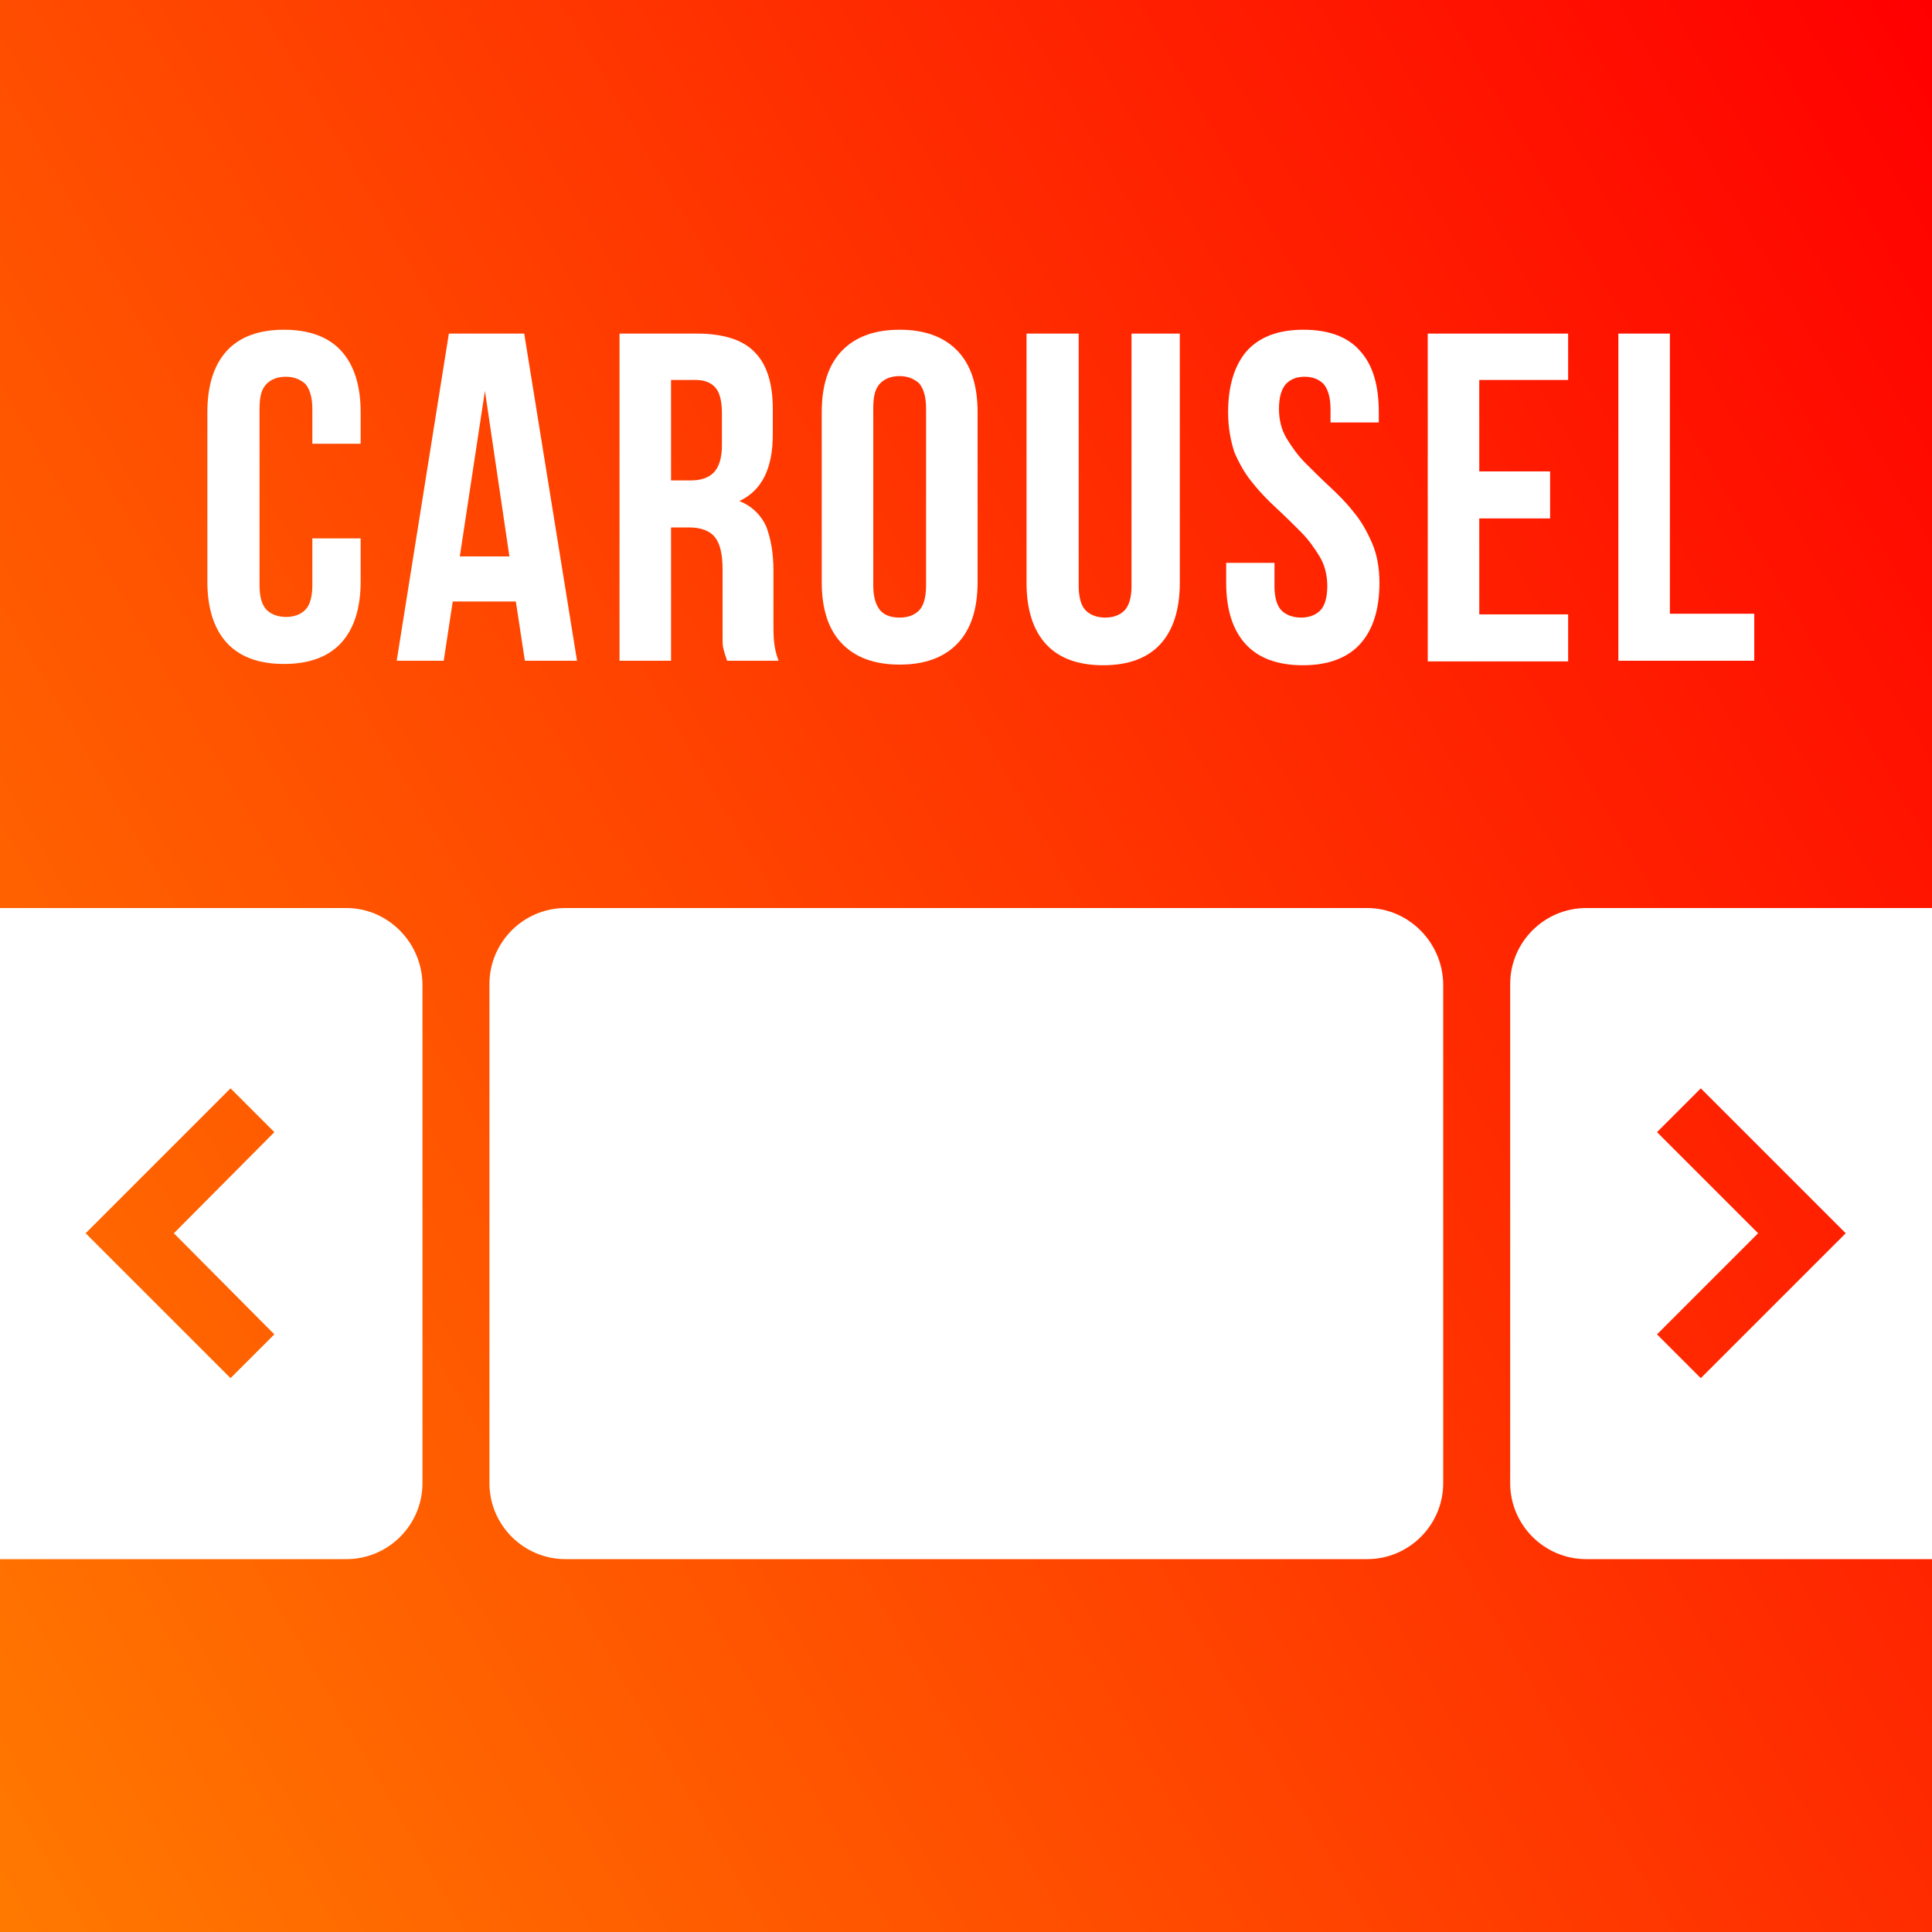
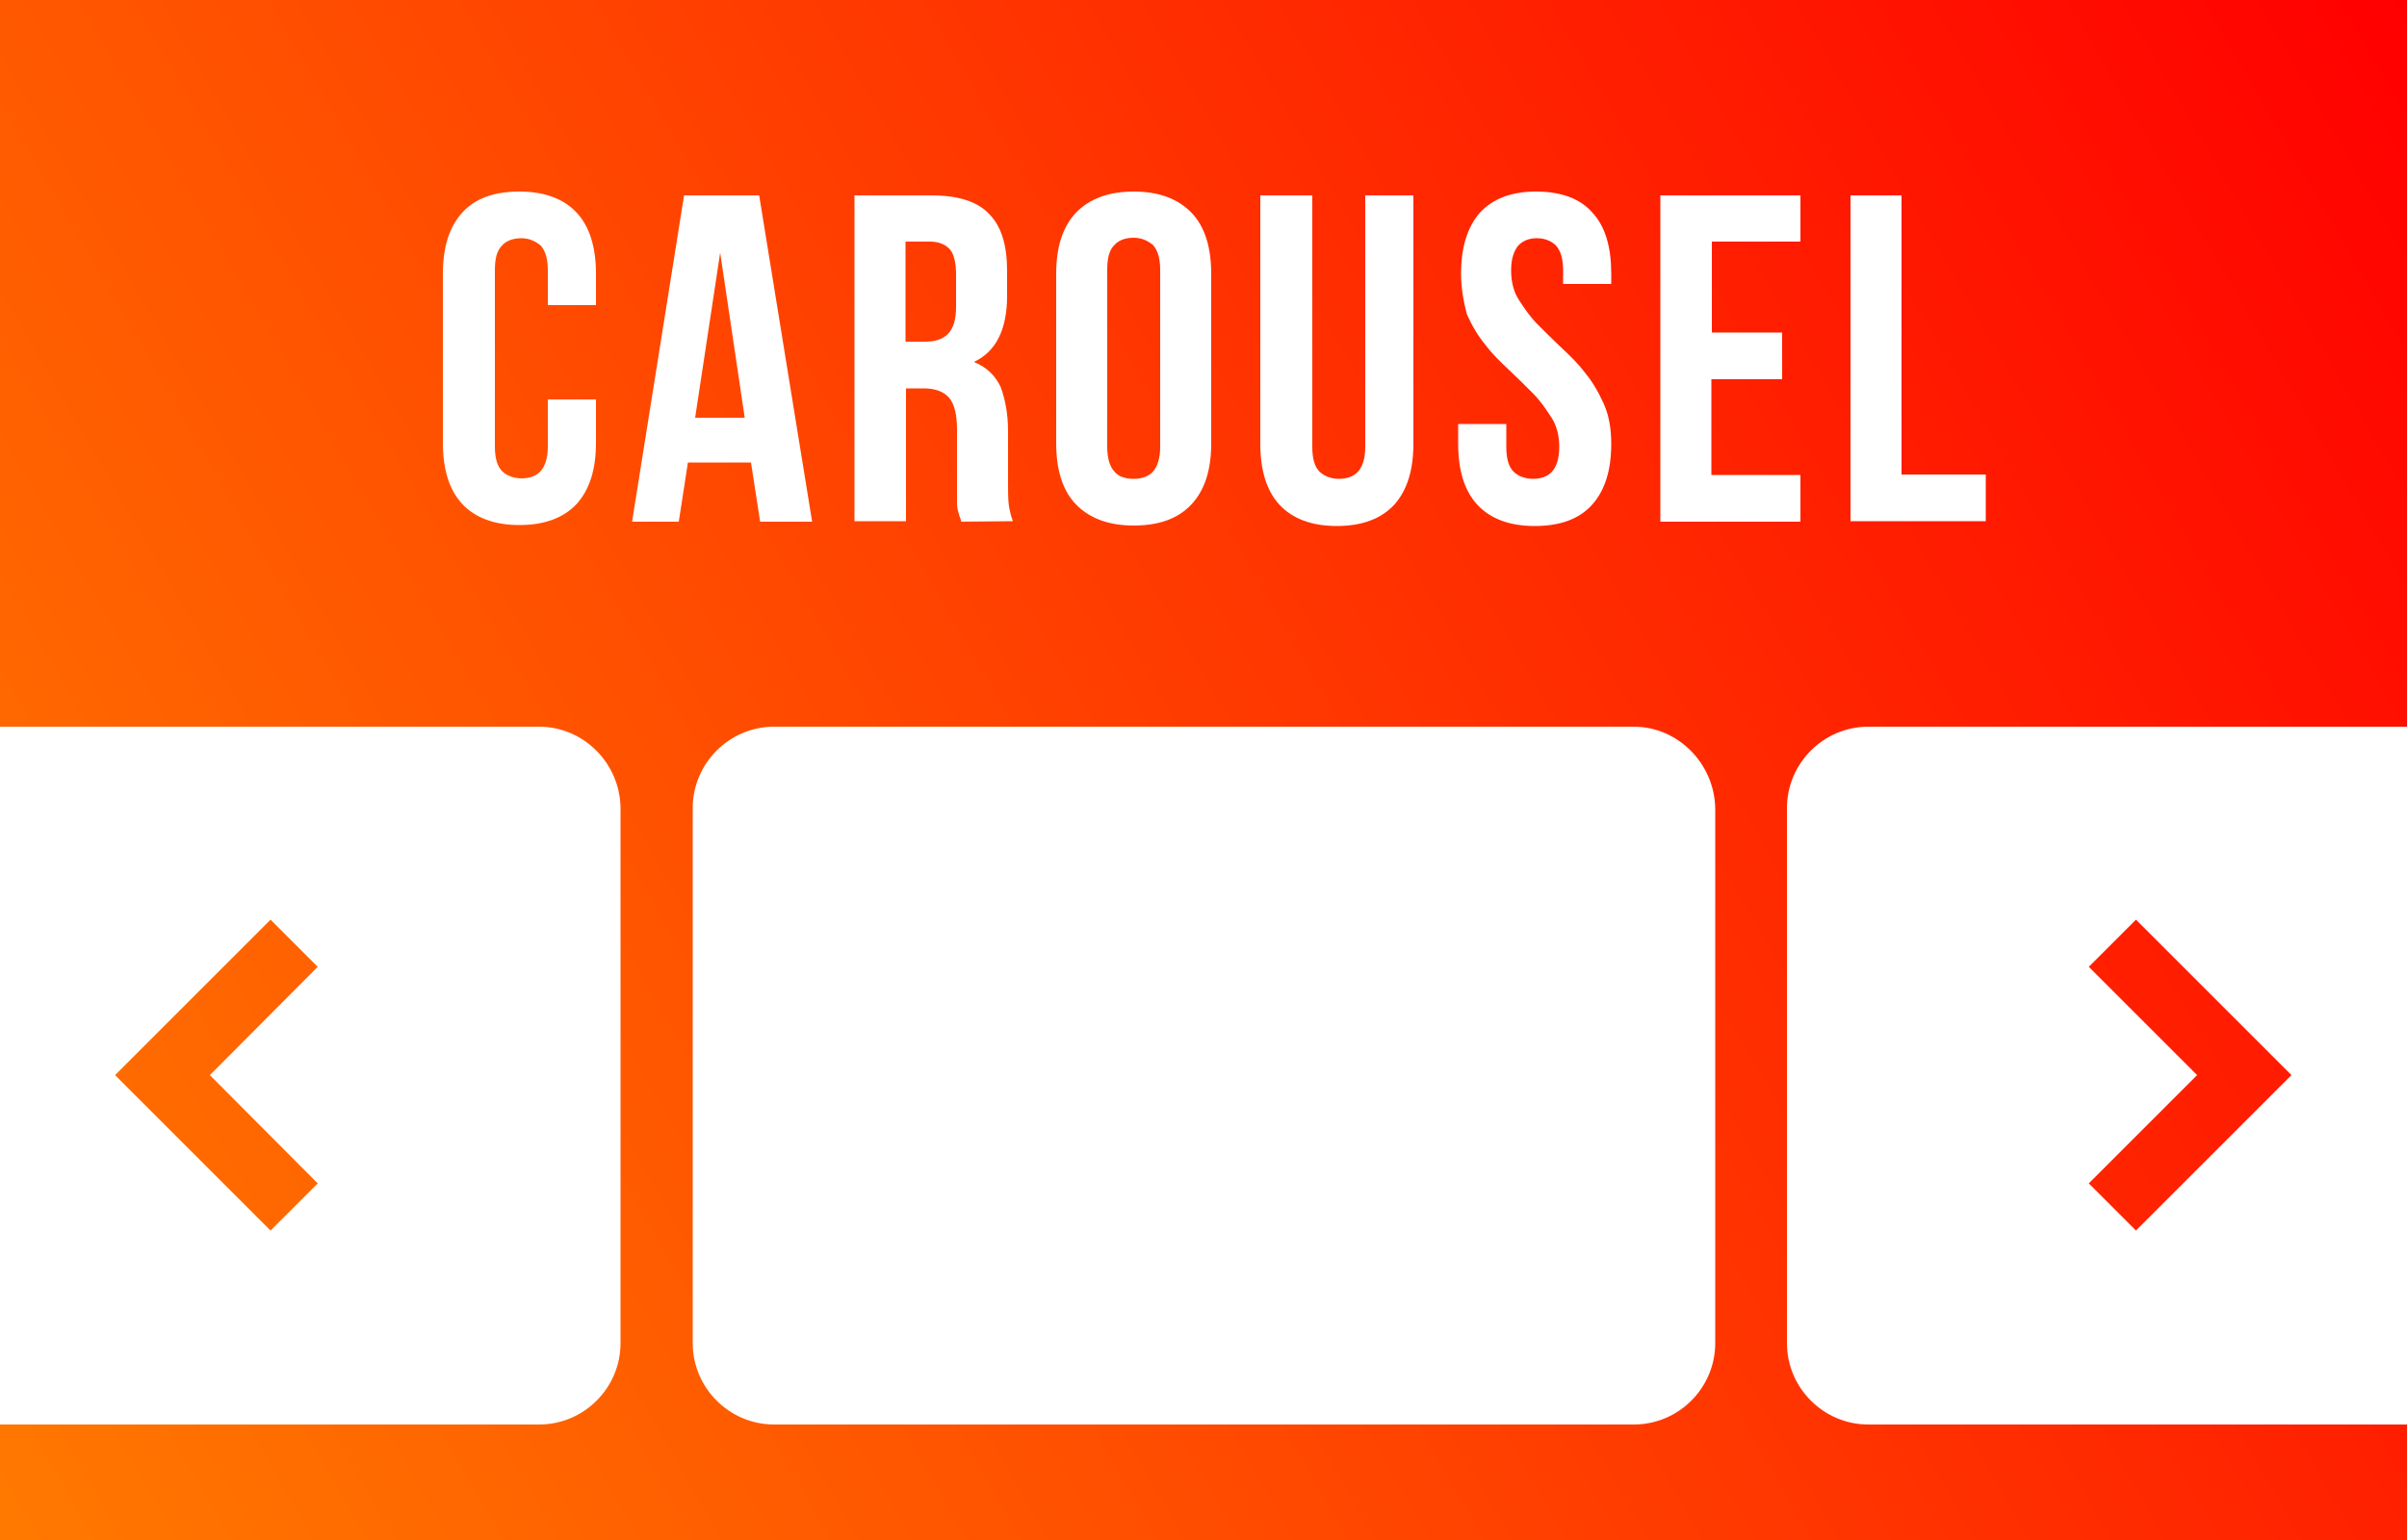
- <svg xmlns="http://www.w3.org/2000/svg" version="1.1" id="Слой_1" x="0px" y="0px" viewBox="0 0 300 300" style="enable-background:new 0 0 300 300;" xml:space="preserve">
+ <svg xmlns="http://www.w3.org/2000/svg" version="1.1" id="Слой_1" x="0px" y="0px" viewBox="0 0 500 320" style="enable-background:new 0 0 500 320;" xml:space="preserve">
  <style type="text/css">
	.st0{fill:url(#SVGID_1_);}
	.st1{fill:#FFFFFF;}
</style>
-   <linearGradient id="SVGID_1_" gradientUnits="userSpaceOnUse" x1="327.452" y1="47.548" x2="-27.452" y2="252.452">
+   <linearGradient id="SVGID_1_" gradientUnits="userSpaceOnUse" x1="506.782" y1="310.253" x2="-6.782" y2="13.747" gradientTransform="matrix(1 0 0 -1 0 322)">
    <stop offset="0" style="stop-color:#FF0000" />
    <stop offset="1" style="stop-color:#FF7900" />
  </linearGradient>
-   <rect x="0" class="st0" width="300" height="300" />
+   <rect class="st0" width="500" height="320" />
  <g>
-     <path class="st1" d="M212.3,141H87.8c-6.5,0-11.8,5.3-11.8,11.8v77.5c0,6.5,5.3,11.8,11.8,11.8h124.5c6.5,0,11.8-5.3,11.8-11.8   v-77.5C224,146.3,218.7,141,212.3,141z" />
-     <path class="st1" d="M370.8,141H246.3c-6.5,0-11.8,5.3-11.8,11.8v77.5c0,6.5,5.3,11.8,11.8,11.8h124.5c6.5,0,11.8-5.3,11.8-11.8   v-77.5C382.5,146.3,377.2,141,370.8,141z M279.8,198.3l-15.7,15.7l-6.8-6.8l15.7-15.7l-15.7-15.7l6.8-6.8l15.7,15.7l6.8,6.8   L279.8,198.3z" />
-     <path class="st1" d="M53.8,141H-70.8c-6.5,0-11.8,5.3-11.8,11.8v77.5c0,6.5,5.3,11.8,11.8,11.8H53.8c6.5,0,11.8-5.3,11.8-11.8   v-77.5C65.5,146.3,60.2,141,53.8,141z M42.6,207.2l-6.8,6.8l-15.7-15.7l-6.8-6.8l6.8-6.8l15.7-15.7l6.8,6.8L27,191.5L42.6,207.2z" />
+     <path class="st1" d="M339.4,151H160.8c-9.3,0-16.9,7.6-16.9,16.9v111.2c0,9.3,7.6,16.9,16.9,16.9h178.6c9.3,0,16.9-7.6,16.9-16.9   V167.9C356.1,158.6,348.5,151,339.4,151z" />
+     <path class="st1" d="M566.7,151H388.1c-9.3,0-16.9,7.6-16.9,16.9v111.2c0,9.3,7.6,16.9,16.9,16.9h178.6c9.3,0,16.9-7.6,16.9-16.9   V167.9C583.5,158.6,575.9,151,566.7,151z M466.2,233.2l-22.5,22.5l-9.8-9.8l22.5-22.5l-22.5-22.5l9.8-9.8l22.5,22.5l9.8,9.8   L466.2,233.2z" />
+     <path class="st1" d="M112,151H-66.7c-9.3,0-16.9,7.6-16.9,16.9v111.2c0,9.3,7.6,16.9,16.9,16.9H112c9.3,0,16.9-7.6,16.9-16.9V167.9   C128.8,158.6,121.2,151,112,151z M66,245.9l-9.8,9.8l-22.5-22.5l-9.8-9.8l9.8-9.8l22.5-22.5l9.8,9.8l-22.4,22.5L66,245.9z" />
  </g>
  <g>
-     <path class="st1" d="M56,83.6v6.7c0,4.1-1,7.3-3,9.5c-2,2.2-5,3.3-8.9,3.3s-6.9-1.1-8.9-3.3c-2-2.2-3-5.4-3-9.5V64   c0-4.1,1-7.3,3-9.5c2-2.2,5-3.3,8.9-3.3s6.9,1.1,8.9,3.3c2,2.2,3,5.4,3,9.5v4.9h-7.5v-5.4c0-1.8-0.4-3.1-1.1-3.9   c-0.8-0.7-1.8-1.1-3-1.1c-1.3,0-2.3,0.4-3,1.1c-0.8,0.8-1.1,2-1.1,3.9v27.4c0,1.8,0.4,3.1,1.1,3.8c0.7,0.7,1.8,1.1,3,1.1   c1.3,0,2.3-0.4,3-1.1c0.7-0.7,1.1-2,1.1-3.8v-7.3H56z" />
-     <path class="st1" d="M89.6,102.6h-8.1l-1.4-9.2h-9.8l-1.4,9.2h-7.3l8.1-50.8h11.7L89.6,102.6z M71.4,86.4h7.7l-3.8-25.7L71.4,86.4z   " />
-     <path class="st1" d="M112.9,102.6c-0.1-0.3-0.2-0.7-0.3-0.9c-0.1-0.3-0.2-0.7-0.3-1.1c-0.1-0.4-0.1-1-0.1-1.7c0-0.7,0-1.5,0-2.5v-8   c0-2.4-0.4-4-1.2-5c-0.8-1-2.2-1.5-4-1.5h-2.8v20.7h-8V51.8h12c4.2,0,7.2,1,9,2.9c1.9,1.9,2.8,4.9,2.8,8.8v4   c0,5.2-1.7,8.7-5.2,10.3c2,0.8,3.4,2.2,4.2,4c0.7,1.9,1.1,4.1,1.1,6.8v7.8c0,1.3,0,2.4,0.1,3.3c0.1,0.9,0.3,1.9,0.7,2.9H112.9z    M104.2,59v15.6h3.1c1.5,0,2.7-0.4,3.5-1.2c0.8-0.8,1.3-2.2,1.3-4.2v-5c0-1.8-0.3-3.2-1-4c-0.7-0.8-1.7-1.2-3.1-1.2H104.2z" />
-     <path class="st1" d="M127.6,64c0-4.1,1-7.3,3.1-9.5c2.1-2.2,5.1-3.3,9-3.3s6.9,1.1,9,3.3c2.1,2.2,3.1,5.4,3.1,9.5v26.4   c0,4.1-1,7.3-3.1,9.5c-2.1,2.2-5.1,3.3-9,3.3s-6.9-1.1-9-3.3c-2.1-2.2-3.1-5.4-3.1-9.5V64z M135.6,90.9c0,1.8,0.4,3.1,1.1,3.9   c0.7,0.8,1.8,1.1,3,1.1c1.3,0,2.3-0.4,3-1.1c0.7-0.7,1.1-2,1.1-3.9V63.4c0-1.8-0.4-3.1-1.1-3.9c-0.8-0.7-1.8-1.1-3-1.1   c-1.3,0-2.3,0.4-3,1.1c-0.8,0.8-1.1,2-1.1,3.9V90.9z" />
-     <path class="st1" d="M167.5,51.8v39.2c0,1.8,0.4,3.1,1.1,3.8c0.7,0.7,1.8,1.1,3,1.1c1.3,0,2.3-0.4,3-1.1c0.7-0.7,1.1-2,1.1-3.8   V51.8h7.5v38.7c0,4.1-1,7.3-3,9.5c-2,2.2-5,3.3-8.9,3.3c-3.9,0-6.9-1.1-8.9-3.3c-2-2.2-3-5.4-3-9.5V51.8H167.5z" />
-     <path class="st1" d="M190.7,64c0-4.1,1-7.3,2.9-9.5c2-2.2,4.9-3.3,8.8-3.3s6.9,1.1,8.8,3.3c2,2.2,2.9,5.4,2.9,9.5v1.6h-7.5v-2.1   c0-1.8-0.4-3.1-1.1-3.9c-0.7-0.7-1.7-1.1-2.9-1.1c-1.3,0-2.2,0.4-2.9,1.1c-0.7,0.8-1.1,2-1.1,3.9c0,1.7,0.4,3.3,1.2,4.6   c0.8,1.3,1.7,2.6,2.9,3.8c1.2,1.2,2.4,2.4,3.7,3.6c1.3,1.2,2.6,2.5,3.7,3.9c1.2,1.4,2.1,3,2.9,4.8c0.8,1.8,1.2,3.9,1.2,6.3   c0,4.1-1,7.3-3,9.5c-2,2.2-5,3.3-8.9,3.3c-3.9,0-6.9-1.1-8.9-3.3c-2-2.2-3-5.4-3-9.5v-3.1h7.5v3.6c0,1.8,0.4,3.1,1.1,3.8   c0.7,0.7,1.8,1.1,3,1.1c1.3,0,2.3-0.4,3-1.1c0.7-0.7,1.1-2,1.1-3.8c0-1.7-0.4-3.3-1.2-4.6c-0.8-1.3-1.7-2.6-2.9-3.8   c-1.2-1.2-2.4-2.4-3.7-3.6c-1.3-1.2-2.6-2.5-3.7-3.9c-1.2-1.4-2.1-3-2.9-4.8C191.1,68.5,190.7,66.4,190.7,64z" />
-     <path class="st1" d="M229.7,73.2h11v7.3h-11v14.9h13.8v7.3h-21.8V51.8h21.8V59h-13.8V73.2z" />
-     <path class="st1" d="M251.3,51.8h8v43.5h13.1v7.3h-21.1V51.8z" />
+     <path class="st1" d="M123.8,83V92c0,5.5-1.3,9.7-4,12.7c-2.7,2.9-6.7,4.4-11.9,4.4s-9.2-1.5-11.9-4.4c-2.7-2.9-4-7.2-4-12.7V56.9   c0-5.5,1.3-9.7,4-12.7s6.7-4.4,11.9-4.4s9.2,1.5,11.9,4.4s4,7.2,4,12.7v6.5h-10v-7.2c0-2.4-0.5-4.1-1.5-5.2c-1.1-0.9-2.4-1.5-4-1.5   c-1.7,0-3.1,0.5-4,1.5c-1.1,1.1-1.5,2.7-1.5,5.2v36.6c0,2.4,0.5,4.1,1.5,5.1c0.9,0.9,2.4,1.5,4,1.5c1.7,0,3.1-0.5,4-1.5   s1.5-2.7,1.5-5.1V83H123.8z" />
+     <path class="st1" d="M168.7,108.4h-10.8L156,96.1h-13.1l-1.9,12.3h-9.7l10.8-67.8h15.6L168.7,108.4z M144.4,86.8h10.3l-5.1-34.3   L144.4,86.8z" />
+     <path class="st1" d="M199.7,108.4c-0.1-0.4-0.3-0.9-0.4-1.2c-0.1-0.4-0.3-0.9-0.4-1.5c-0.1-0.5-0.1-1.3-0.1-2.3s0-2,0-3.3V89.4   c0-3.2-0.5-5.3-1.6-6.7c-1.1-1.3-2.9-2-5.3-2h-3.7v27.6h-10.7V40.6h16c5.6,0,9.6,1.3,12,3.9c2.5,2.5,3.7,6.5,3.7,11.7v5.3   c0,6.9-2.3,11.6-6.9,13.7c2.7,1.1,4.5,2.9,5.6,5.3c0.9,2.5,1.5,5.5,1.5,9.1v10.4c0,1.7,0,3.2,0.1,4.4s0.4,2.5,0.9,3.9L199.7,108.4   L199.7,108.4z M188.1,50.2V71h4.1c2,0,3.6-0.5,4.7-1.6s1.7-2.9,1.7-5.6v-6.7c0-2.4-0.4-4.3-1.3-5.3s-2.3-1.6-4.1-1.6   C193.2,50.2,188.1,50.2,188.1,50.2z" />
+     <path class="st1" d="M219.4,56.9c0-5.5,1.3-9.7,4.1-12.7c2.8-2.9,6.8-4.4,12-4.4c5.2,0,9.2,1.5,12,4.4s4.1,7.2,4.1,12.7v35.2   c0,5.5-1.3,9.7-4.1,12.7s-6.8,4.4-12,4.4c-5.2,0-9.2-1.5-12-4.4c-2.8-2.9-4.1-7.2-4.1-12.7V56.9z M230,92.8c0,2.4,0.5,4.1,1.5,5.2   c0.9,1.1,2.4,1.5,4,1.5c1.7,0,3.1-0.5,4-1.5s1.5-2.7,1.5-5.2V56.1c0-2.4-0.5-4.1-1.5-5.2c-1.1-0.9-2.4-1.5-4-1.5   c-1.7,0-3.1,0.5-4,1.5c-1.1,1.1-1.5,2.7-1.5,5.2V92.8z" />
+     <path class="st1" d="M272.6,40.6v52.3c0,2.4,0.5,4.1,1.5,5.1c0.9,0.9,2.4,1.5,4,1.5c1.7,0,3.1-0.5,4-1.5s1.5-2.7,1.5-5.1V40.6h10   v51.6c0,5.5-1.3,9.7-4,12.7c-2.7,2.9-6.7,4.4-11.9,4.4s-9.2-1.5-11.9-4.4c-2.7-2.9-4-7.2-4-12.7V40.6H272.6z" />
+     <path class="st1" d="M303.5,56.9c0-5.5,1.3-9.7,3.9-12.7c2.7-2.9,6.5-4.4,11.7-4.4s9.2,1.5,11.7,4.4c2.7,2.9,3.9,7.2,3.9,12.7V59   h-10v-2.8c0-2.4-0.5-4.1-1.5-5.2c-0.9-0.9-2.3-1.5-3.9-1.5c-1.7,0-2.9,0.5-3.9,1.5c-0.9,1.1-1.5,2.7-1.5,5.2c0,2.3,0.5,4.4,1.6,6.1   c1.1,1.7,2.3,3.5,3.9,5.1c1.6,1.6,3.2,3.2,4.9,4.8c1.7,1.6,3.5,3.3,4.9,5.2c1.6,1.9,2.8,4,3.9,6.4c1.1,2.4,1.6,5.2,1.6,8.4   c0,5.5-1.3,9.7-4,12.7s-6.7,4.4-11.9,4.4s-9.2-1.5-11.9-4.4c-2.7-2.9-4-7.2-4-12.7v-4.1h10v4.8c0,2.4,0.5,4.1,1.5,5.1   c0.9,0.9,2.4,1.5,4,1.5c1.7,0,3.1-0.5,4-1.5s1.5-2.7,1.5-5.1c0-2.3-0.5-4.4-1.6-6.1c-1.1-1.7-2.3-3.5-3.9-5.1   c-1.6-1.6-3.2-3.2-4.9-4.8c-1.7-1.6-3.5-3.3-4.9-5.2c-1.6-1.9-2.8-4-3.9-6.4C304.1,62.9,303.5,60.1,303.5,56.9z" />
+     <path class="st1" d="M355.5,69.1h14.7v9.7h-14.7v19.9H374v9.7h-29.1V40.6H374v9.6h-18.4V69.1z" />
+     <path class="st1" d="M384.4,40.6H395v58h17.5v9.7h-28.1L384.4,40.6L384.4,40.6z" />
  </g>
</svg>
